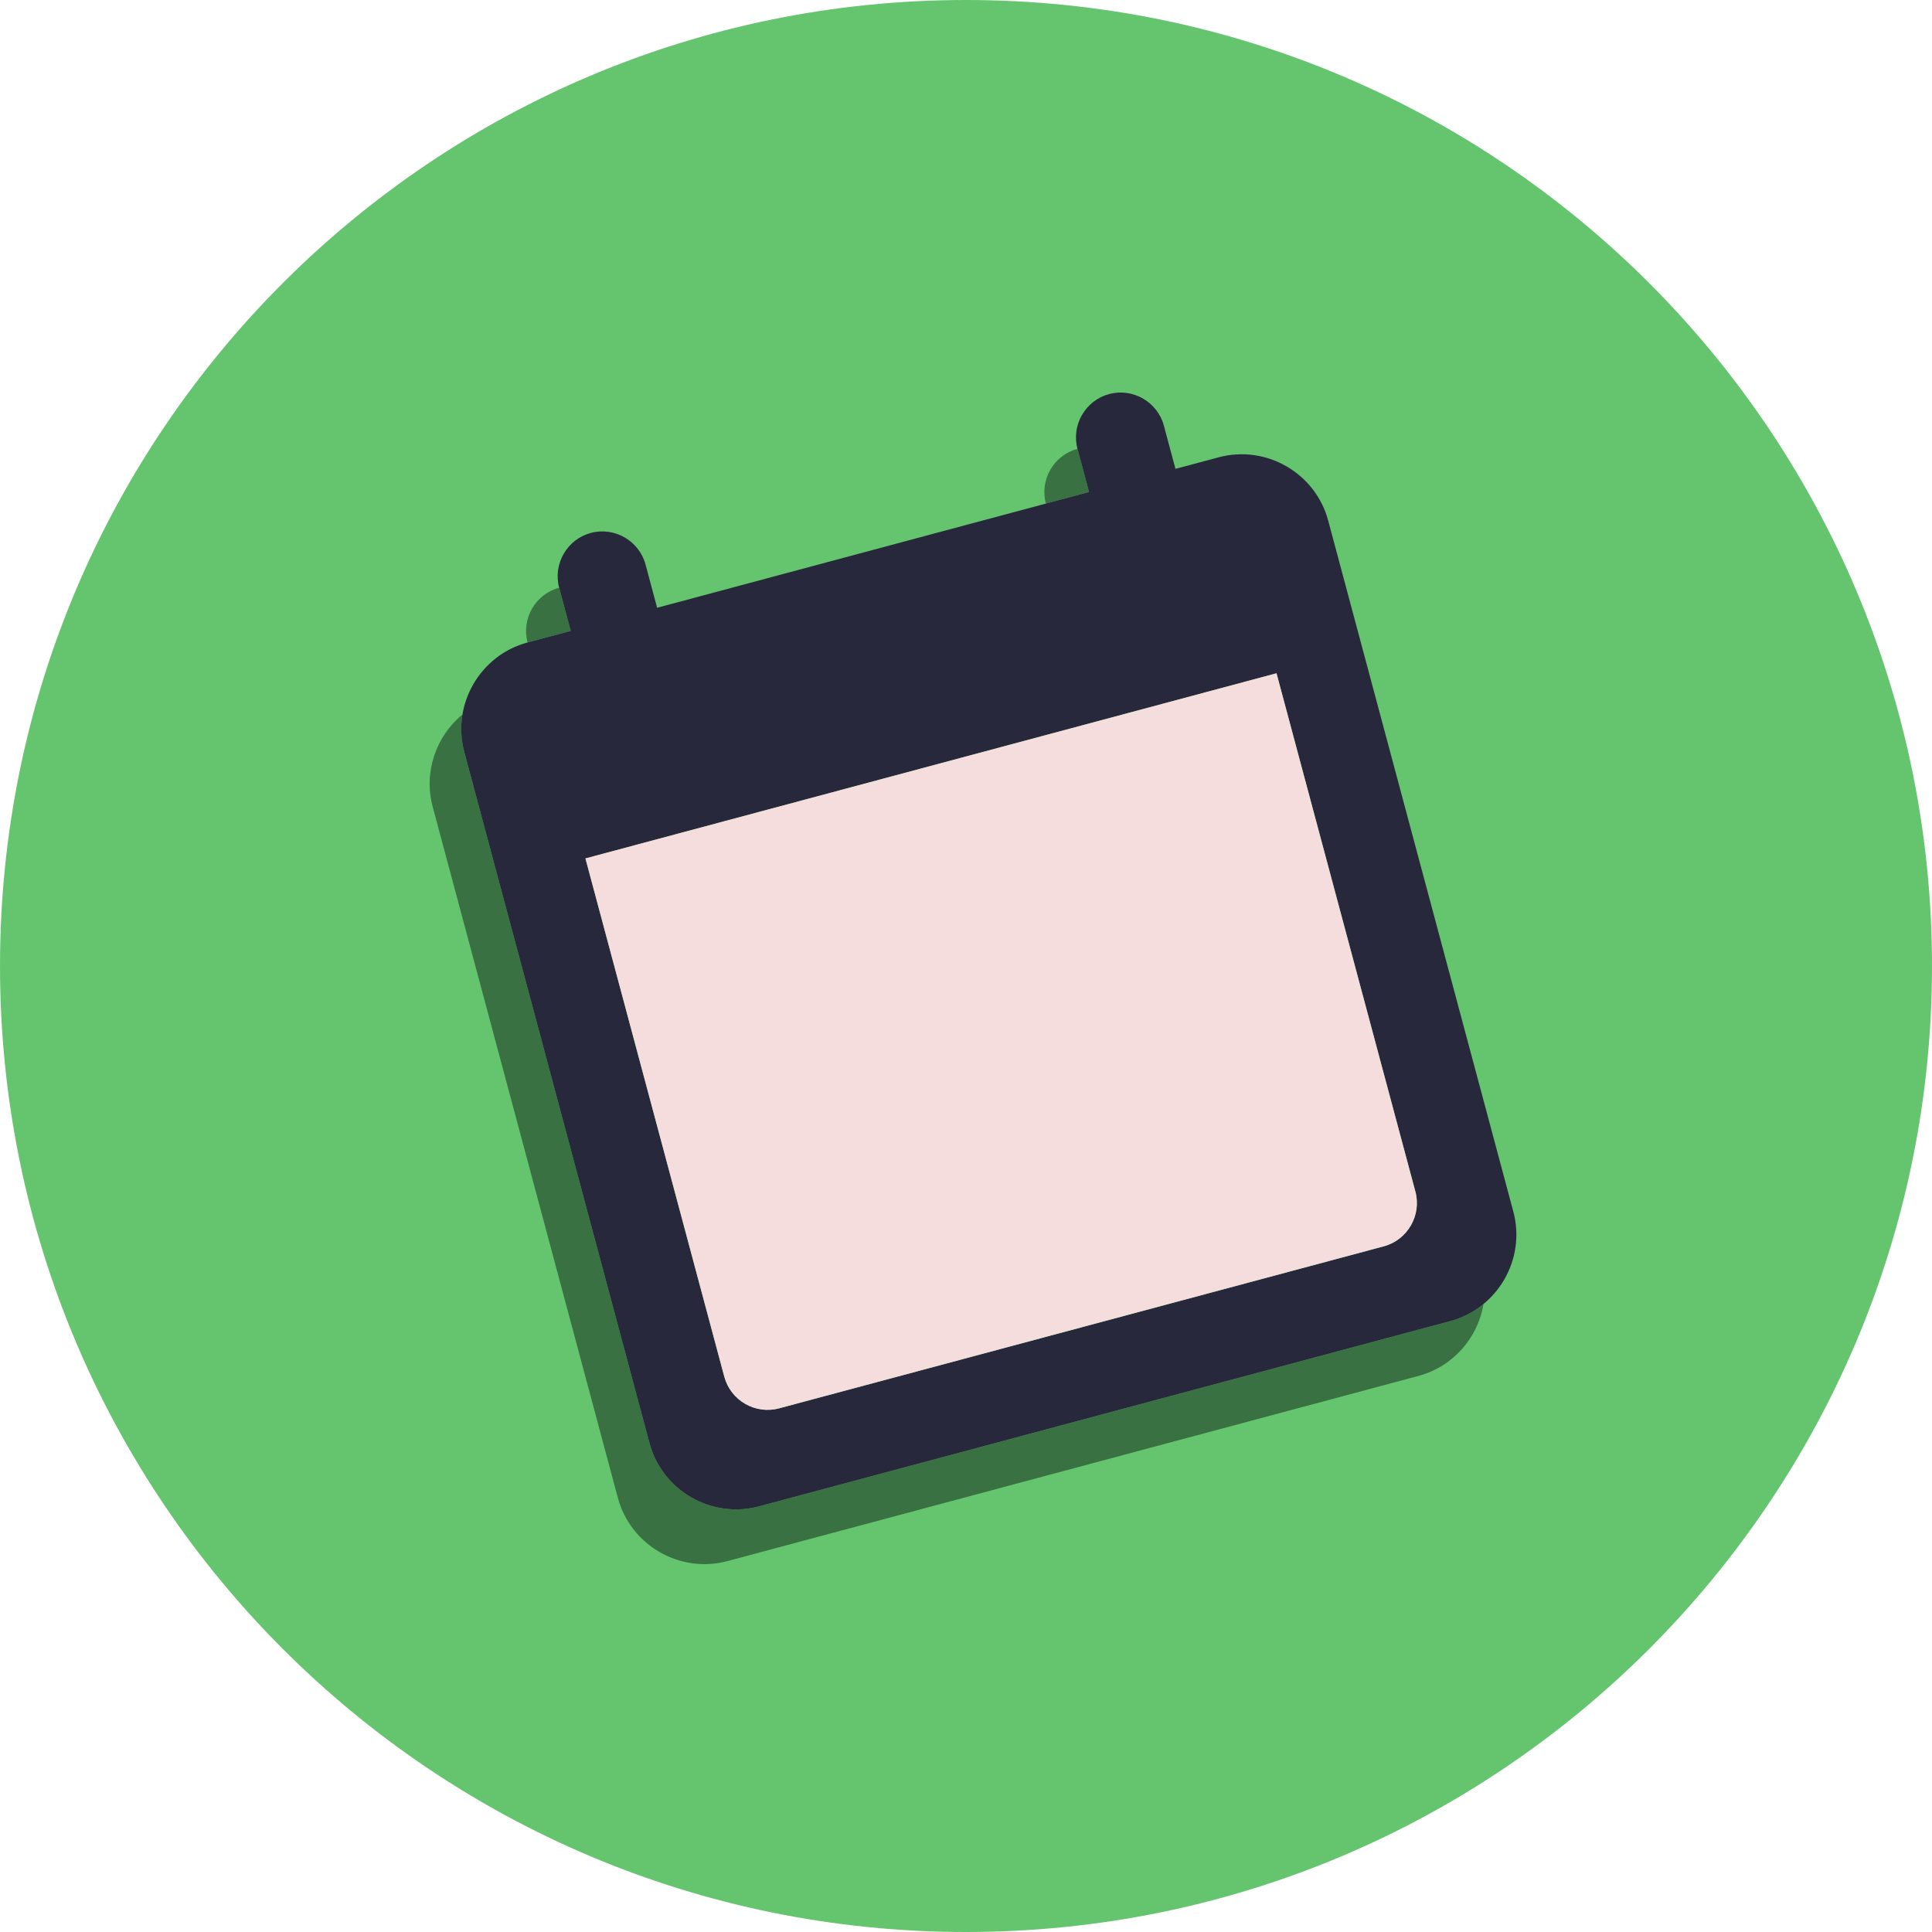
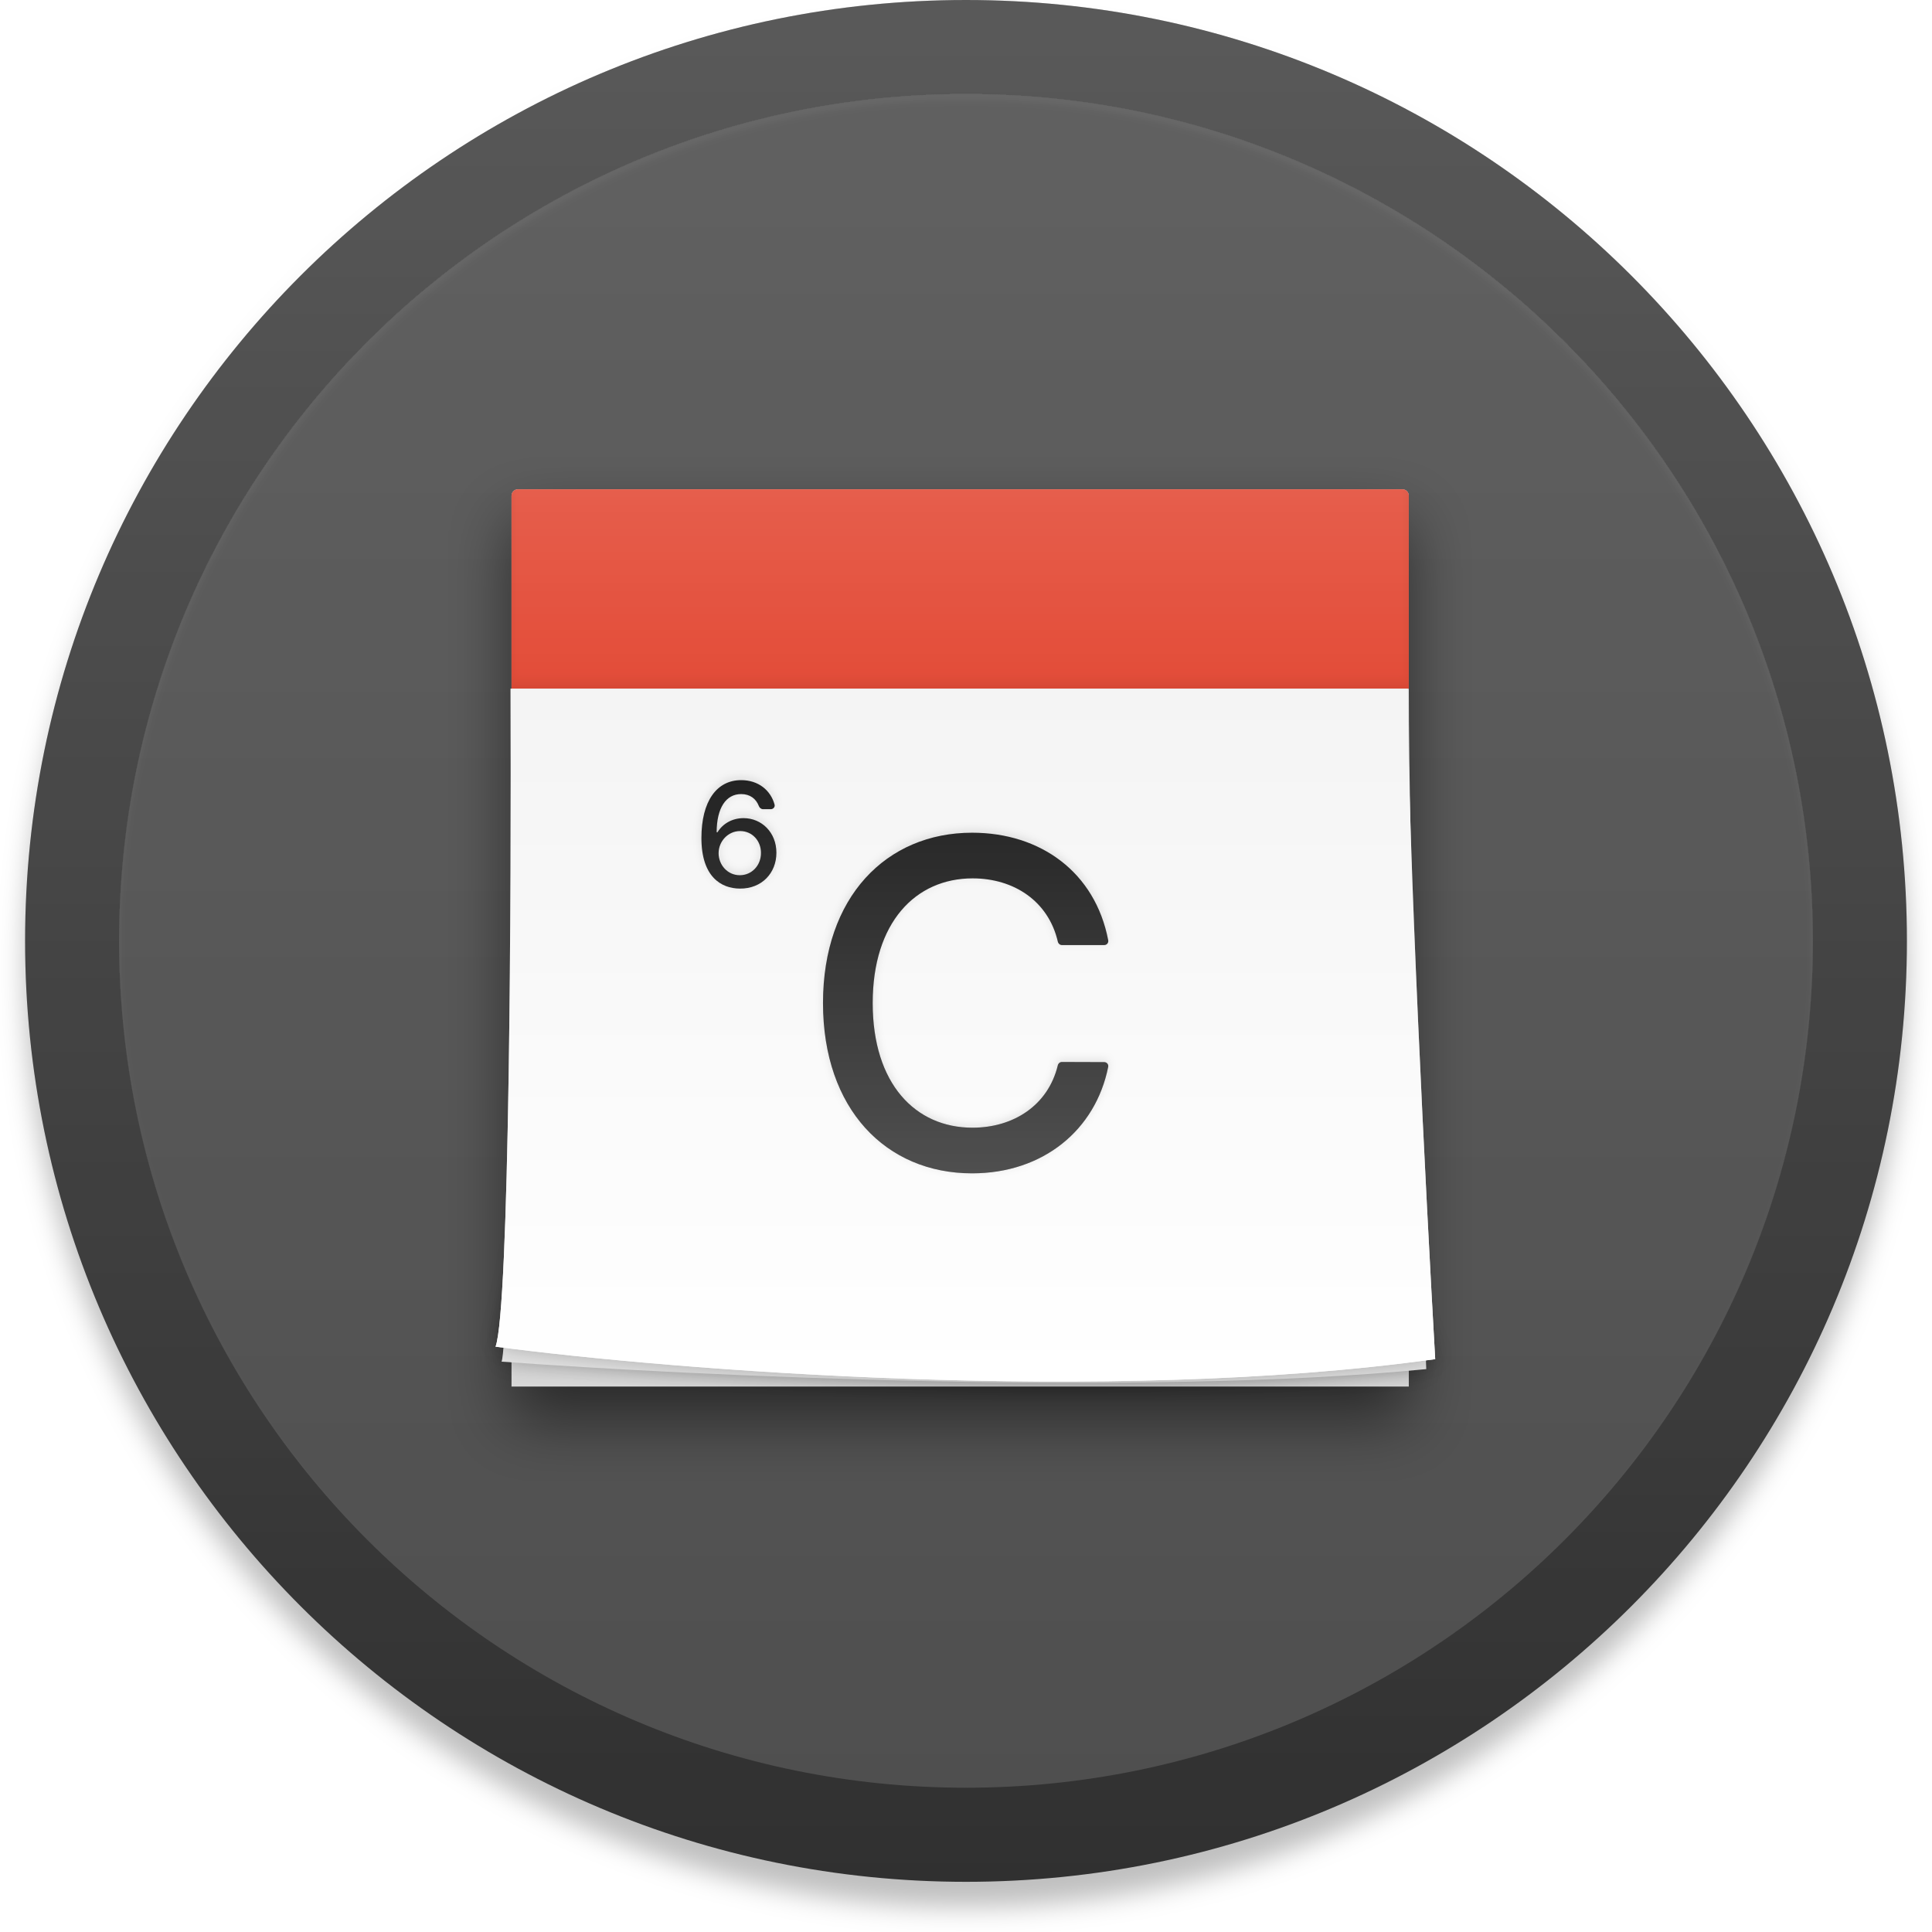
- <svg xmlns="http://www.w3.org/2000/svg" width="50" height="50" viewBox="0 0 50 50" fill="none">
-   <circle cx="25" cy="25" r="25" fill="#65C56F" />
-   <path d="M36.71 35.609C37.613 35.367 38.25 34.615 38.394 33.746C38.148 33.949 37.856 34.104 37.529 34.191L19.643 38.984C18.414 39.313 17.138 38.577 16.809 37.347L12.016 19.462C11.929 19.135 11.917 18.804 11.969 18.489C11.289 19.049 10.956 19.977 11.198 20.879L15.99 38.764C16.32 39.994 17.596 40.73 18.825 40.401L36.71 35.609Z" fill="#397143" />
-   <path d="M14.771 16.328L13.653 16.627C13.488 16.012 13.857 15.374 14.471 15.21L14.771 16.328Z" fill="#397143" />
-   <path d="M28.185 12.733L27.067 13.033C26.902 12.418 27.27 11.78 27.885 11.615L28.185 12.733Z" fill="#397143" />
-   <path d="M31.538 11.835L30.421 12.134L30.121 11.016C29.956 10.402 29.318 10.033 28.704 10.198C28.089 10.363 27.721 11.001 27.885 11.615L28.185 12.733L17.006 15.729L16.707 14.611C16.542 13.996 15.905 13.628 15.29 13.792C14.675 13.957 14.307 14.595 14.471 15.21L14.771 16.328L13.653 16.627C12.423 16.956 11.687 18.232 12.016 19.462L16.809 37.347C17.138 38.577 18.414 39.313 19.643 38.984L37.529 34.191C38.758 33.862 39.495 32.586 39.165 31.357L34.373 13.471C34.044 12.242 32.768 11.505 31.538 11.835ZM35.812 32.255L20.162 36.448C19.547 36.613 18.91 36.245 18.745 35.63L15.151 22.216L33.036 17.424L36.63 30.838C36.795 31.453 36.427 32.09 35.812 32.255Z" fill="#27283B" />
-   <path fill-rule="evenodd" clip-rule="evenodd" d="M20.162 36.448L35.812 32.255C36.426 32.09 36.794 31.454 36.631 30.839C36.63 30.839 36.63 30.838 36.63 30.838L33.036 17.424L15.151 22.216L18.745 35.63C18.91 36.245 19.547 36.613 20.162 36.448Z" fill="#F5DDDD" />
+ <svg xmlns="http://www.w3.org/2000/svg" fill="none" viewBox="0 0 308 308">
+   <g filter="url(#filter0_d)">
+     <circle cx="154" cy="150" r="150" fill="#303030" />
+     <circle cx="154" cy="150" r="150" fill="url(#paint0_linear)" fill-opacity=".2" />
+   </g>
+   <g filter="url(#filter1_i)">
+     <circle cx="154" cy="150" r="135" fill="#4F4F4F" />
+     <circle cx="154" cy="150" r="135" fill="url(#paint1_linear)" fill-opacity=".1" />
+   </g>
+   <g filter="url(#filter2_d)">
+     <path d="M81.546 79.018c0-.562.456-1.018 1.018-1.018h141.011c.562 0 1.017.456 1.017 1.018V221.046H81.546V79.018z" fill="#D8D8D8" />
+   </g>
+   <g filter="url(#filter3_f)">
+     <path d="M79.957 217.073c1.272-3.179 14.469-62.04 14.469-96.477h120.618c0 25.748 2.276 72.51 12.636 97.807-45.139 4.451-117.392.921-147.723-1.33z" fill="#000" fill-opacity=".25" />
+   </g>
+   <path d="M79.957 217.073c1.272-3.179 1.589-72.848 1.589-107.285H224.592c0 25.748 1.855 83.046 2.782 108.477-45.139 4.45-117.086 1.059-147.417-1.192z" fill="#E3E3E3" />
+   <g filter="url(#filter4_i)">
+     <path d="M81.546 79.018c0-.562.456-1.018 1.018-1.018h141.011c.562 0 1.017.456 1.017 1.018v30.77H81.546V79.018z" fill="#E34C38" />
+     <path d="M81.546 79.018c0-.562.456-1.018 1.018-1.018h141.011c.562 0 1.017.456 1.017 1.018v30.77H81.546V79.018z" fill="url(#paint2_linear)" fill-opacity=".1" />
+   </g>
+   <g filter="url(#filter5_f)">
+     <path d="M79.162 214.688c2.225-6.039 13.263-61.806 13.13-94.256H214.388c0 24.159 3.446 71.386 14.575 96.243-52.45 7.311-121.721 1.722-149.801-1.987z" fill="#000" fill-opacity=".25" />
+   </g>
+   <path d="M79 214.689c2.225-6.04 2.517-72.451 2.384-104.901H224.43c0 24.159 2.914 81.324 4.371 106.887-52.45 7.312-121.722 1.722-149.801-1.986z" fill="#F4F4F4" />
+   <path d="M79 214.689c2.225-6.04 2.517-72.451 2.384-104.901H224.43c0 24.159 2.914 81.324 4.371 106.887-52.45 7.312-121.722 1.722-149.801-1.986z" fill="url(#paint3_linear)" />
+   <g filter="url(#filter6_d)">
+     <path d="M176.038 150.664c.404 0 .712-.364.636-.76-2.075-10.84-10.778-17.152-21.701-17.152-13.678 0-23.77 10.246-23.77 27.151s10.04 27.151 23.77 27.151c11.331 0 19.689-6.927 21.696-16.971.079-.396-.228-.761-.633-.762l-6.742-.022c-.313-.001-.582.221-.656.525-1.55 6.428-7.104 9.952-13.613 9.952-9.059 0-15.898-6.943-15.898-19.873 0-12.827 6.813-19.873 15.924-19.873 6.559 0 12.091 3.598 13.592 10.102.071.307.34.532.654.532h6.741z" fill="#232323" />
+     <path d="M176.038 150.664c.404 0 .712-.364.636-.76-2.075-10.84-10.778-17.152-21.701-17.152-13.678 0-23.77 10.246-23.77 27.151s10.04 27.151 23.77 27.151c11.331 0 19.689-6.927 21.696-16.971.079-.396-.228-.761-.633-.762l-6.742-.022c-.313-.001-.582.221-.656.525-1.55 6.428-7.104 9.952-13.613 9.952-9.059 0-15.898-6.943-15.898-19.873 0-12.827 6.813-19.873 15.924-19.873 6.559 0 12.091 3.598 13.592 10.102.071.307.34.532.654.532h6.741z" fill="url(#paint4_linear)" fill-opacity=".2" />
+     <path d="M117.945 141.659c3.508.033 5.837-2.492 5.828-5.714.009-3.213-2.328-5.517-5.238-5.517-1.755 0-3.276.838-4.141 2.233-.015.024-.04.038-.067.038-.044 0-.079-.036-.079-.079.028-3.805 1.468-6.028 3.91-6.028 1.422 0 2.38.756 2.823 1.916.109.283.367.494.67.494h1.226c.4 0 .709-.355.603-.741-.633-2.303-2.604-3.891-5.322-3.891-3.902 0-6.337 3.353-6.337 9.231 0 6.181 3.14 8.033 6.124 8.058zm-.008-2.131c-1.951 0-3.378-1.64-3.378-3.525.008-1.877 1.5-3.517 3.435-3.517 1.918 0 3.328 1.549 3.32 3.492.008 1.984-1.459 3.55-3.377 3.55z" fill="#232323" />
+     <path d="M117.945 141.659c3.508.033 5.837-2.492 5.828-5.714.009-3.213-2.328-5.517-5.238-5.517-1.755 0-3.276.838-4.141 2.233-.015.024-.04.038-.067.038-.044 0-.079-.036-.079-.079.028-3.805 1.468-6.028 3.91-6.028 1.422 0 2.38.756 2.823 1.916.109.283.367.494.67.494h1.226c.4 0 .709-.355.603-.741-.633-2.303-2.604-3.891-5.322-3.891-3.902 0-6.337 3.353-6.337 9.231 0 6.181 3.14 8.033 6.124 8.058zm-.008-2.131c-1.951 0-3.378-1.64-3.378-3.525.008-1.877 1.5-3.517 3.435-3.517 1.918 0 3.328 1.549 3.32 3.492.008 1.984-1.459 3.55-3.377 3.55z" fill="url(#paint5_linear)" fill-opacity=".2" />
+   </g>
+   <defs>
+     <filter id="filter0_d" x="0" y="0" width="308" height="308" filterUnits="userSpaceOnUse" color-interpolation-filters="sRGB">
+       <feFlood flood-opacity="0" result="BackgroundImageFix" />
+       <feColorMatrix in="SourceAlpha" values="0 0 0 0 0 0 0 0 0 0 0 0 0 0 0 0 0 0 127 0" />
+       <feOffset dy="4" />
+       <feGaussianBlur stdDeviation="2" />
+       <feColorMatrix values="0 0 0 0 0 0 0 0 0 0 0 0 0 0 0 0 0 0 0.25 0" />
+       <feBlend in2="BackgroundImageFix" result="effect1_dropShadow" />
+       <feBlend in="SourceGraphic" in2="effect1_dropShadow" result="shape" />
+     </filter>
+     <filter id="filter1_i" x="19" y="15" width="270" height="271" filterUnits="userSpaceOnUse" color-interpolation-filters="sRGB">
+       <feFlood flood-opacity="0" result="BackgroundImageFix" />
+       <feBlend in="SourceGraphic" in2="BackgroundImageFix" result="shape" />
+       <feColorMatrix in="SourceAlpha" values="0 0 0 0 0 0 0 0 0 0 0 0 0 0 0 0 0 0 127 0" result="hardAlpha" />
+       <feOffset dy="1" />
+       <feGaussianBlur stdDeviation=".5" />
+       <feComposite in2="hardAlpha" operator="arithmetic" k2="-1" k3="1" />
+       <feColorMatrix values="0 0 0 0 1 0 0 0 0 1 0 0 0 0 1 0 0 0 0.05 0" />
+       <feBlend in2="shape" result="effect1_innerShadow" />
+     </filter>
+     <filter id="filter2_d" x="71.546" y="73" width="163.046" height="163.046" filterUnits="userSpaceOnUse" color-interpolation-filters="sRGB">
+       <feFlood flood-opacity="0" result="BackgroundImageFix" />
+       <feColorMatrix in="SourceAlpha" values="0 0 0 0 0 0 0 0 0 0 0 0 0 0 0 0 0 0 127 0" />
+       <feOffset dy="5" />
+       <feGaussianBlur stdDeviation="5" />
+       <feColorMatrix values="0 0 0 0 0 0 0 0 0 0 0 0 0 0 0 0 0 0 0.5 0" />
+       <feBlend in2="BackgroundImageFix" result="effect1_dropShadow" />
+       <feBlend in="SourceGraphic" in2="effect1_dropShadow" result="shape" />
+     </filter>
+     <filter id="filter3_f" x="76.564" y="117.204" width="154.508" height="106.729" filterUnits="userSpaceOnUse" color-interpolation-filters="sRGB">
+       <feFlood flood-opacity="0" result="BackgroundImageFix" />
+       <feBlend in="SourceGraphic" in2="BackgroundImageFix" result="shape" />
+       <feGaussianBlur stdDeviation="1.696" result="effect1_foregroundBlur" />
+     </filter>
+     <filter id="filter4_i" x="81.546" y="76.643" width="143.046" height="33.145" filterUnits="userSpaceOnUse" color-interpolation-filters="sRGB">
+       <feFlood flood-opacity="0" result="BackgroundImageFix" />
+       <feBlend in="SourceGraphic" in2="BackgroundImageFix" result="shape" />
+       <feColorMatrix in="SourceAlpha" values="0 0 0 0 0 0 0 0 0 0 0 0 0 0 0 0 0 0 127 0" result="hardAlpha" />
+       <feOffset dy="-1.357" />
+       <feGaussianBlur stdDeviation=".678" />
+       <feComposite in2="hardAlpha" operator="arithmetic" k2="-1" k3="1" />
+       <feColorMatrix values="0 0 0 0 0 0 0 0 0 0 0 0 0 0 0 0 0 0 0.05 0" />
+       <feBlend in2="shape" result="effect1_innerShadow" />
+     </filter>
+     <filter id="filter5_f" x="75.77" y="117.039" width="156.586" height="106.599" filterUnits="userSpaceOnUse" color-interpolation-filters="sRGB">
+       <feFlood flood-opacity="0" result="BackgroundImageFix" />
+       <feBlend in="SourceGraphic" in2="BackgroundImageFix" result="shape" />
+       <feGaussianBlur stdDeviation="1.696" result="effect1_foregroundBlur" />
+     </filter>
+     <filter id="filter6_d" x="110.464" y="122.674" width="67.578" height="65.397" filterUnits="userSpaceOnUse" color-interpolation-filters="sRGB">
+       <feFlood flood-opacity="0" result="BackgroundImageFix" />
+       <feColorMatrix in="SourceAlpha" values="0 0 0 0 0 0 0 0 0 0 0 0 0 0 0 0 0 0 127 0" />
+       <feOffset dy="-.339" />
+       <feGaussianBlur stdDeviation=".678" />
+       <feColorMatrix values="0 0 0 0 0 0 0 0 0 0 0 0 0 0 0 0 0 0 0.1 0" />
+       <feBlend in2="BackgroundImageFix" result="effect1_dropShadow" />
+       <feBlend in="SourceGraphic" in2="effect1_dropShadow" result="shape" />
+     </filter>
+     <linearGradient id="paint0_linear" x1="154" y1="0" x2="154" y2="300" gradientUnits="userSpaceOnUse">
+       <stop stop-color="#fff" />
+       <stop offset="1" stop-color="#fff" stop-opacity="0" />
+     </linearGradient>
+     <linearGradient id="paint1_linear" x1="154" y1="15" x2="154" y2="285" gradientUnits="userSpaceOnUse">
+       <stop stop-color="#fff" />
+       <stop offset="1" stop-color="#fff" stop-opacity="0" />
+     </linearGradient>
+     <linearGradient id="paint2_linear" x1="153.069" y1="78" x2="153.069" y2="109.788" gradientUnits="userSpaceOnUse">
+       <stop stop-color="#fff" />
+       <stop offset="1" stop-color="#fff" stop-opacity="0" />
+     </linearGradient>
+     <linearGradient id="paint3_linear" x1="153.901" y1="109.788" x2="153.901" y2="220.246" gradientUnits="userSpaceOnUse">
+       <stop stop-color="#fff" stop-opacity="0" />
+       <stop offset="1" stop-color="#fff" />
+     </linearGradient>
+     <linearGradient id="paint4_linear" x1="117.797" y1="124.37" x2="117.797" y2="187.059" gradientUnits="userSpaceOnUse">
+       <stop stop-color="#fff" stop-opacity="0" />
+       <stop offset="1" stop-color="#fff" />
+     </linearGradient>
+     <linearGradient id="paint5_linear" x1="117.797" y1="124.37" x2="117.797" y2="187.059" gradientUnits="userSpaceOnUse">
+       <stop stop-color="#fff" stop-opacity="0" />
+       <stop offset="1" stop-color="#fff" />
+     </linearGradient>
+   </defs>
</svg>
